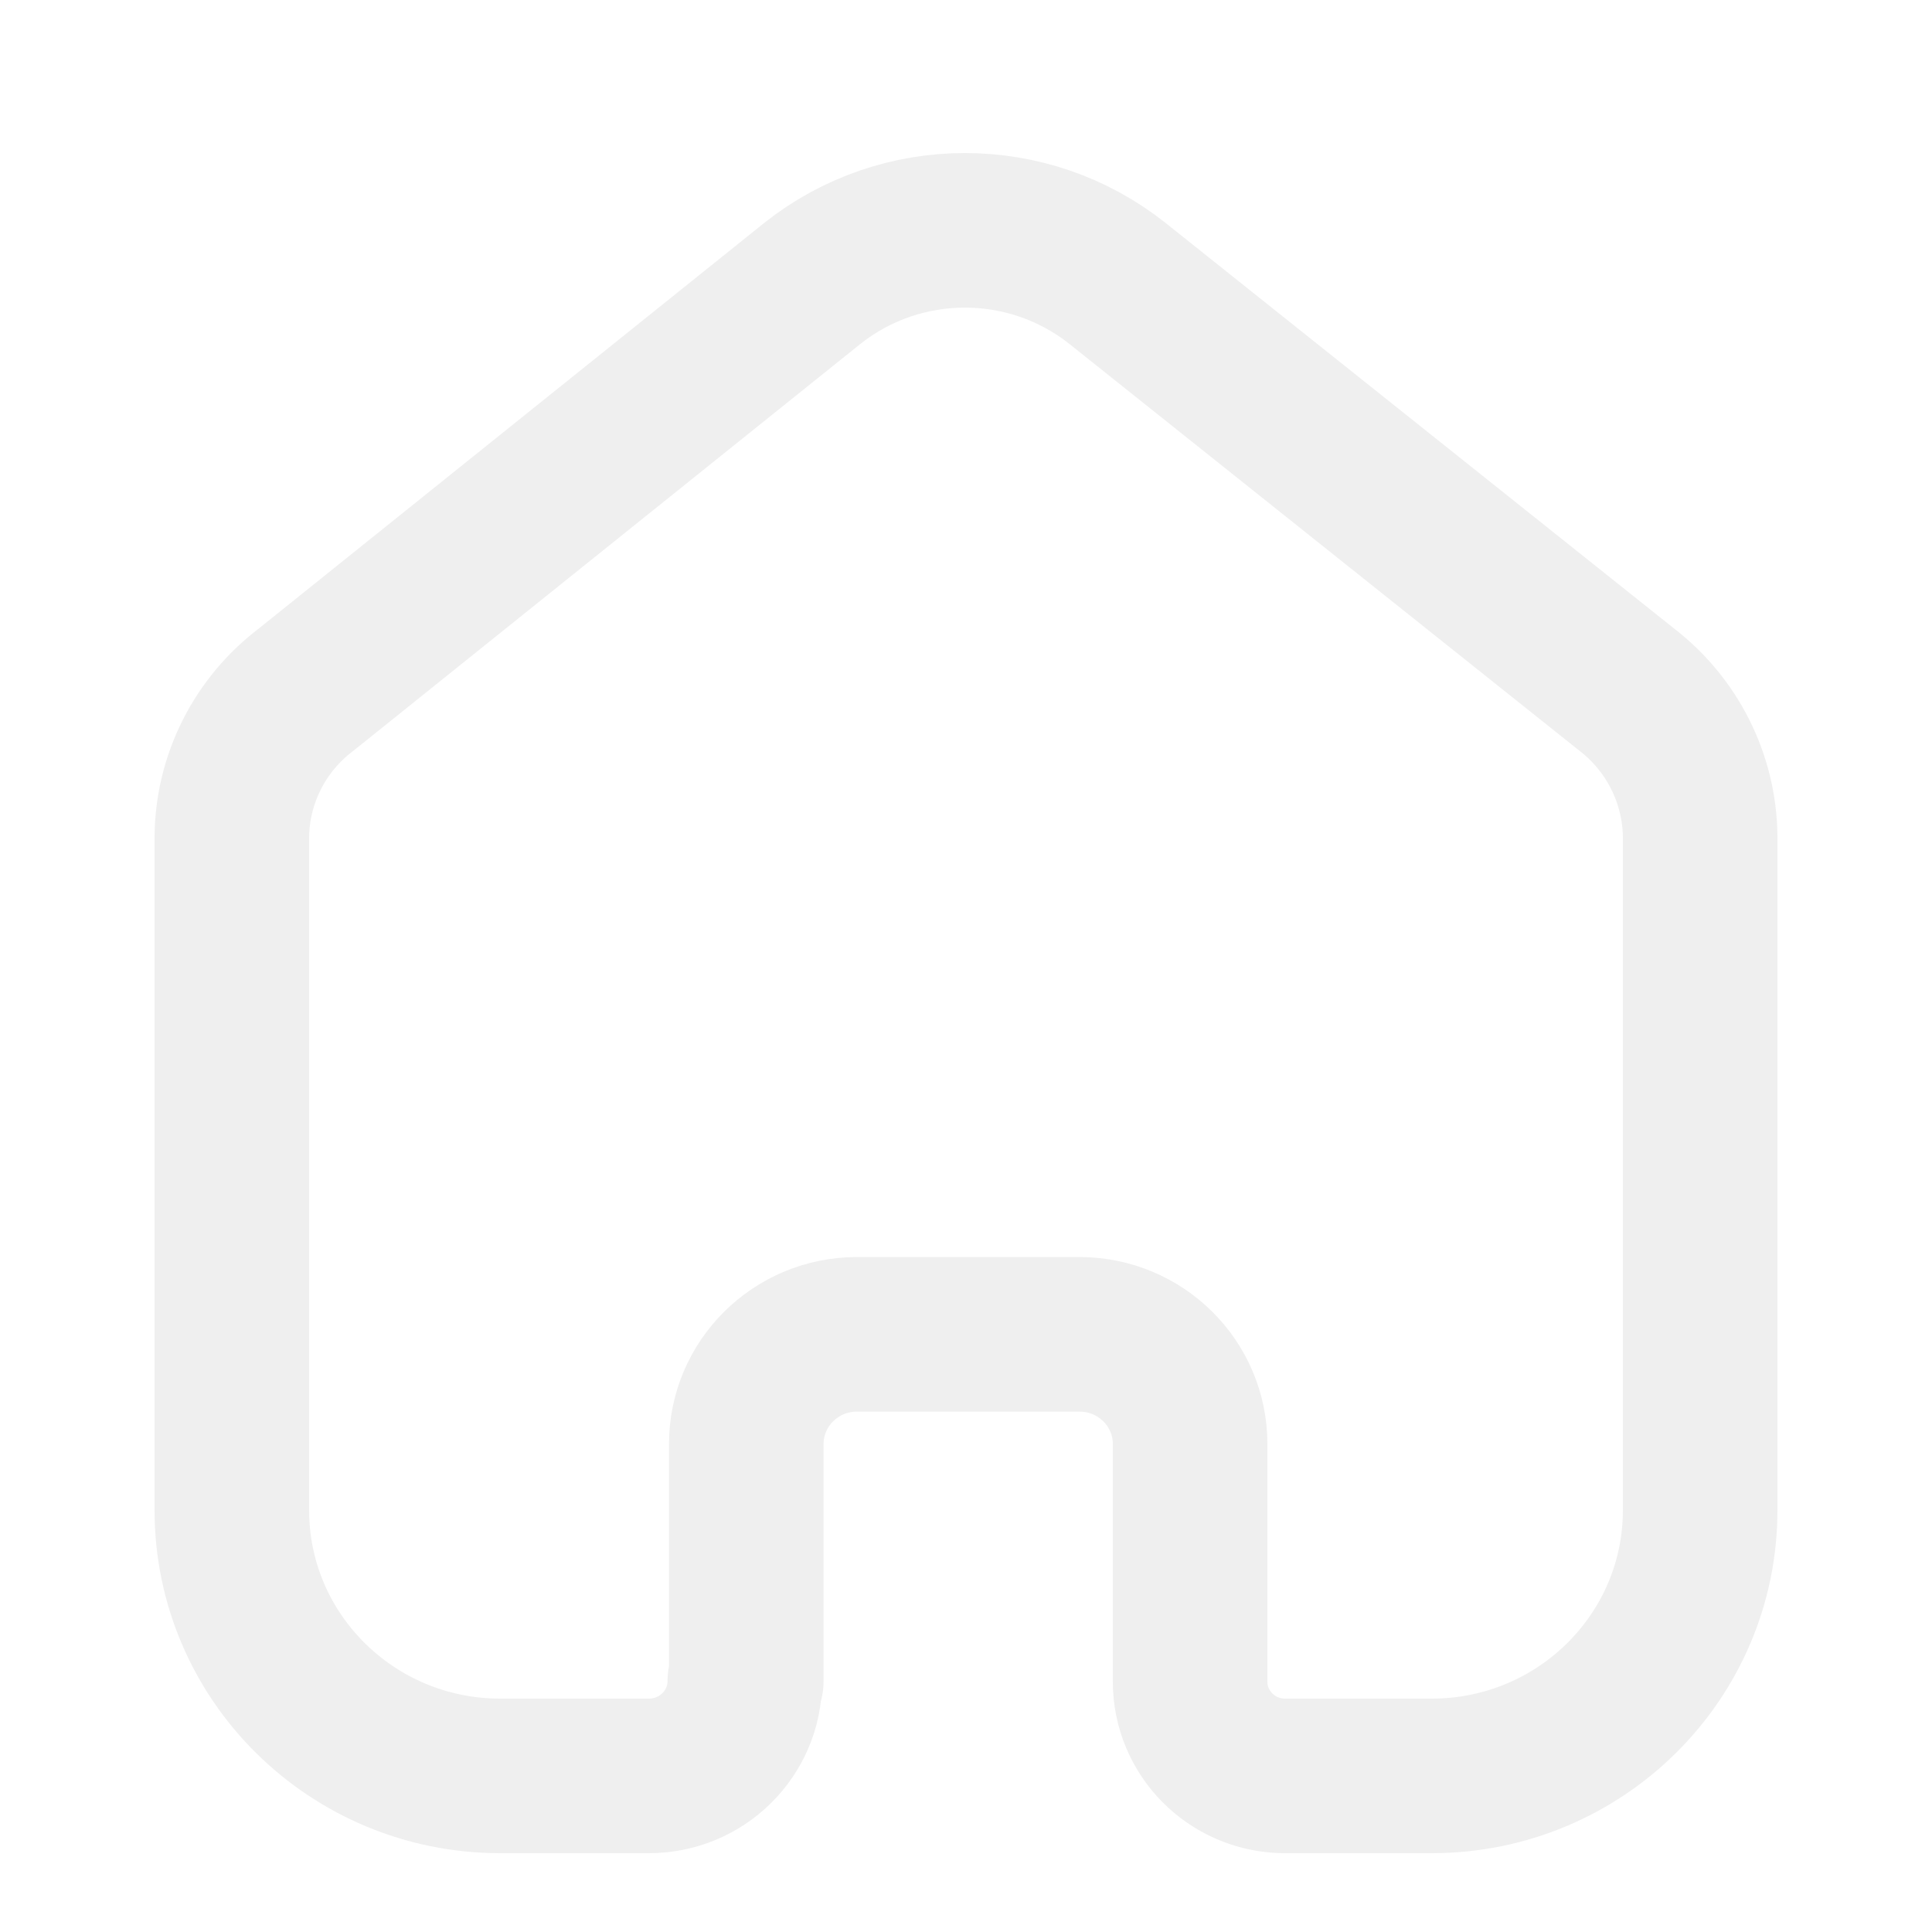
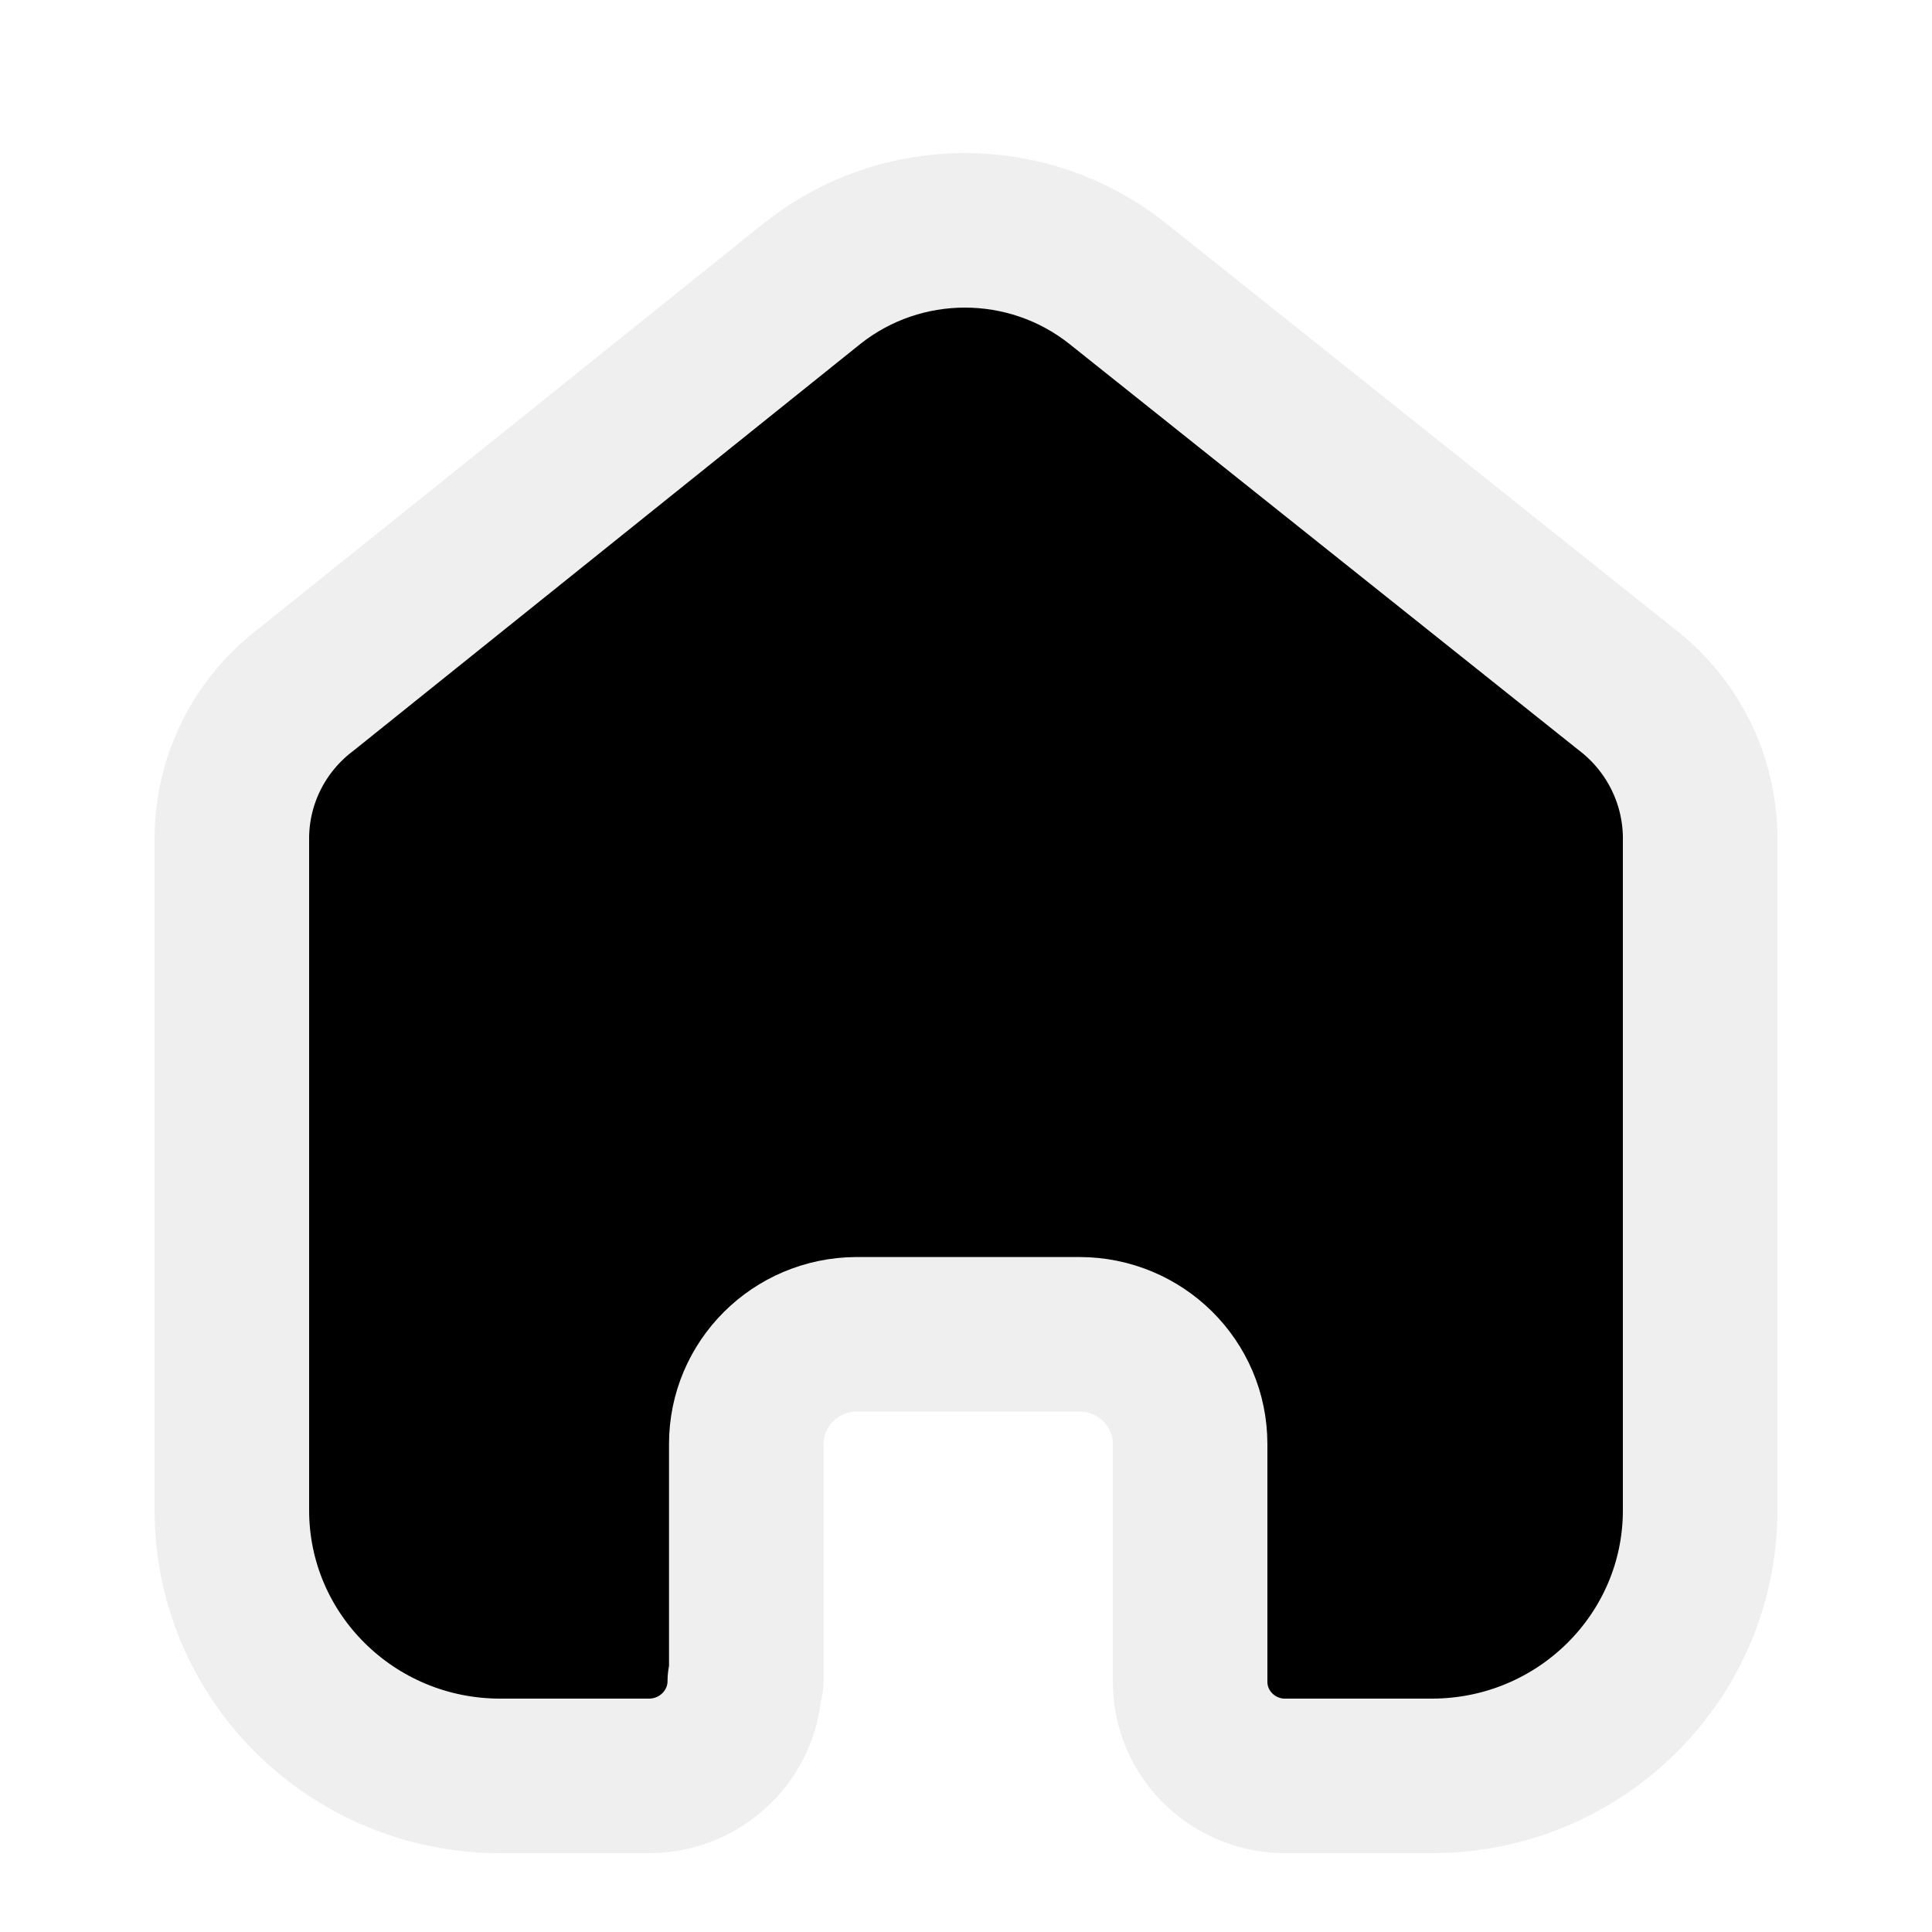
- <svg xmlns="http://www.w3.org/2000/svg" width="25" height="25" viewBox="0 0 25 25" fill="none">
+ <svg xmlns="http://www.w3.org/2000/svg" width="current" height="current" viewBox="0 0 25 25" fill="current">
  <path d="M9.657 21.752V18.685C9.657 17.905 10.293 17.271 11.081 17.266H13.967C14.759 17.266 15.4 17.901 15.4 18.685V21.761C15.4 22.424 15.934 22.965 16.603 22.98H18.527C20.445 22.98 22 21.441 22 19.542V10.818C21.99 10.071 21.636 9.37 21.038 8.914L14.458 3.666C13.305 2.752 11.666 2.752 10.513 3.666L3.962 8.923C3.362 9.377 3.007 10.08 3 10.828V19.542C3 21.441 4.555 22.98 6.473 22.98H8.397C9.082 22.98 9.638 22.43 9.638 21.752" stroke="#EFEFEF" stroke-width="2" stroke-linecap="round" stroke-linejoin="round" />
</svg>
